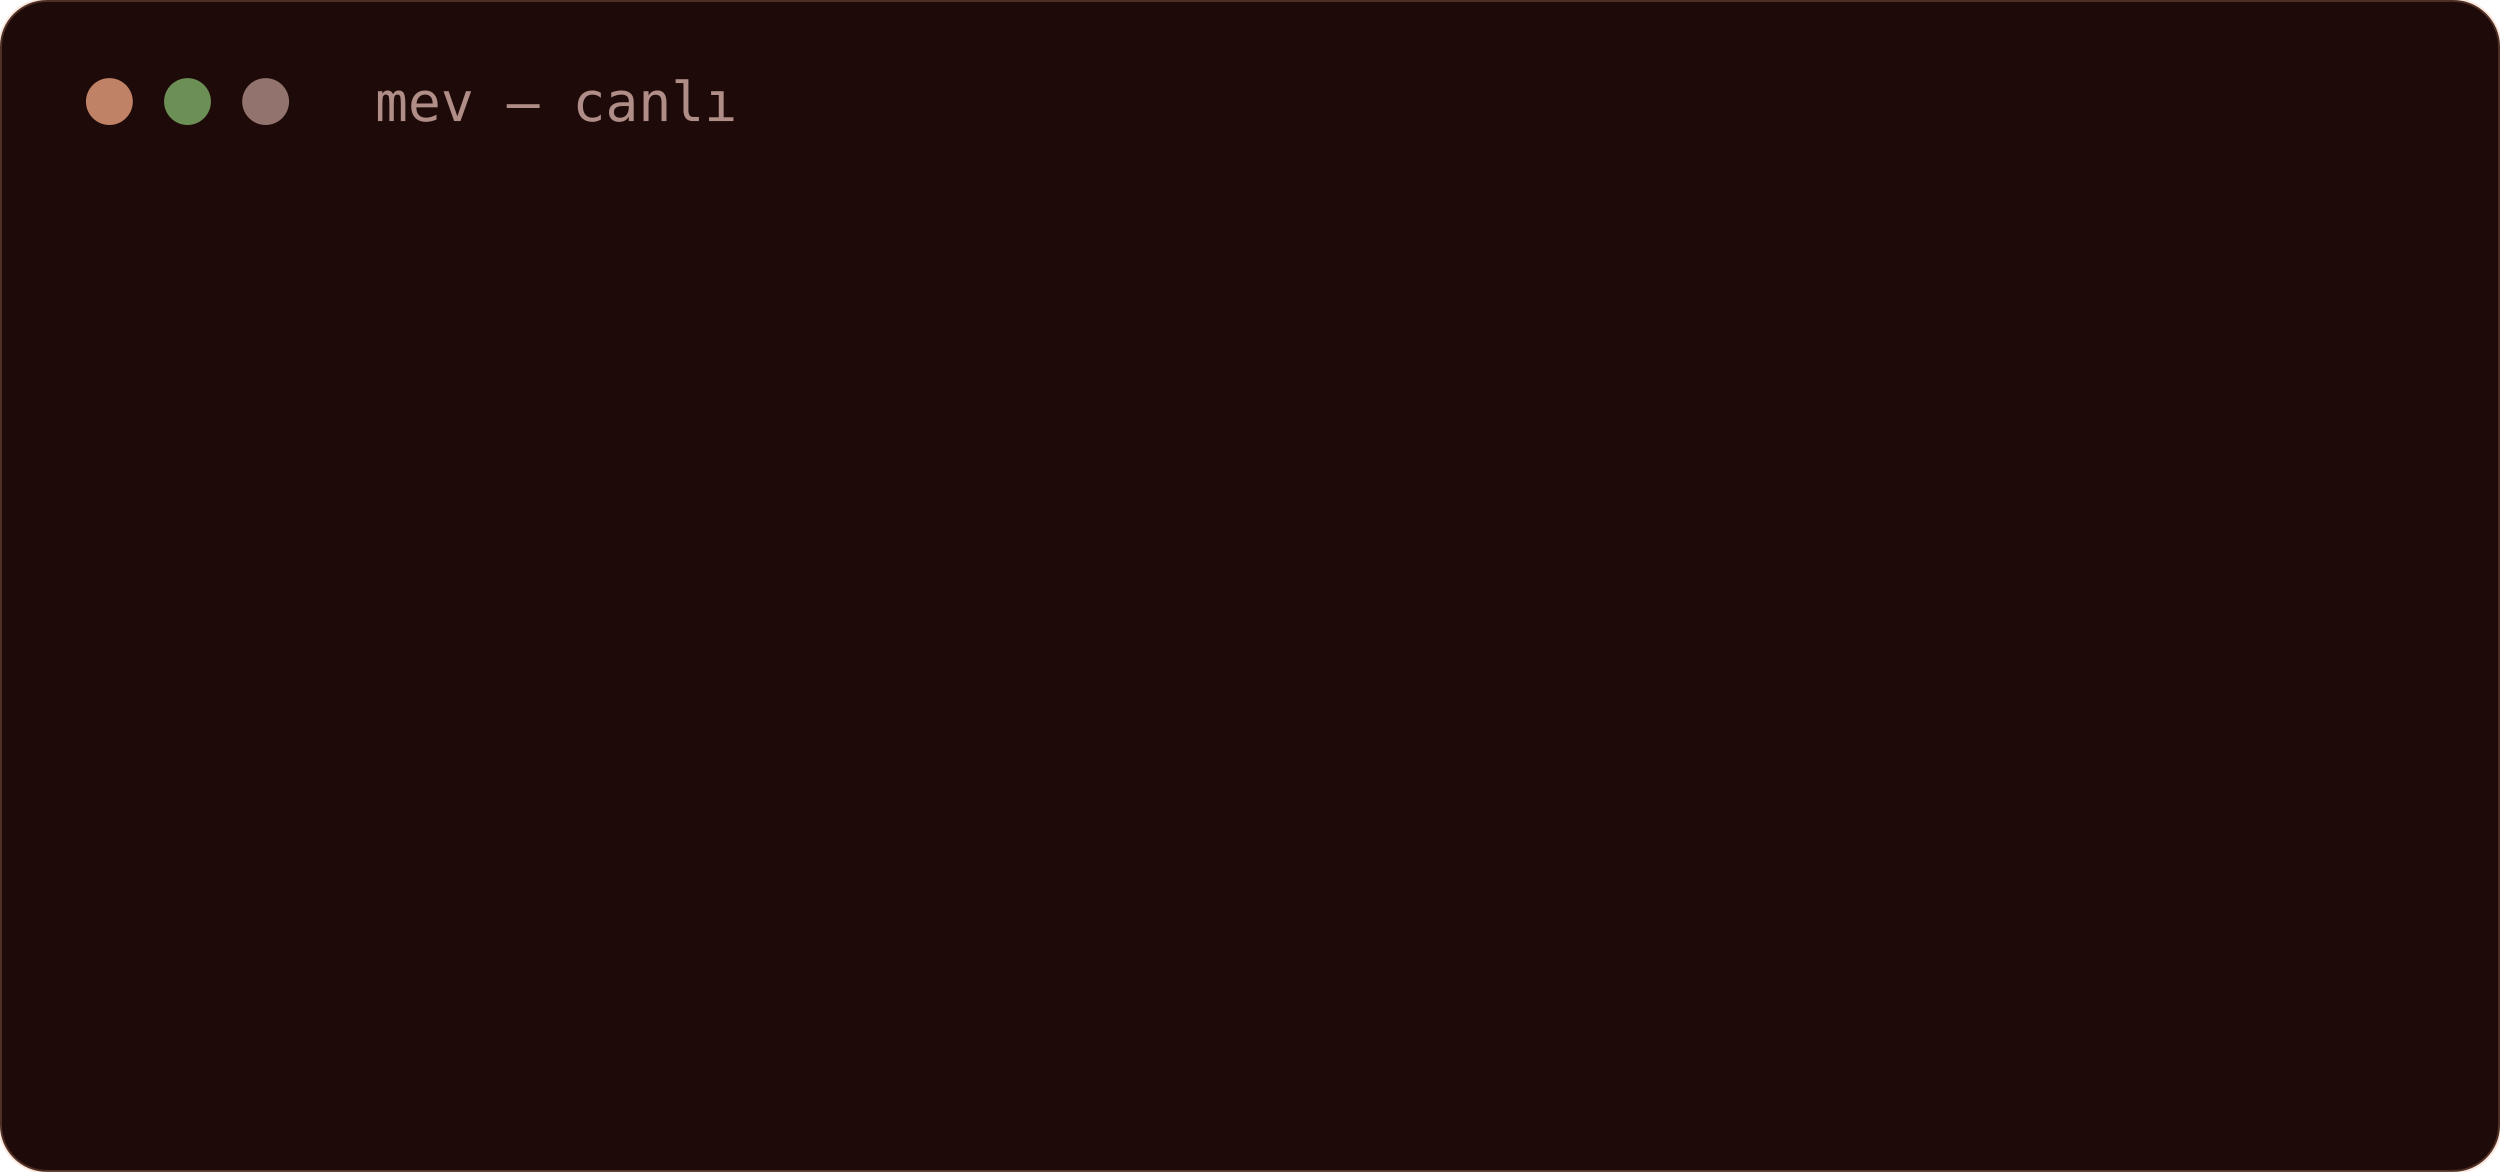
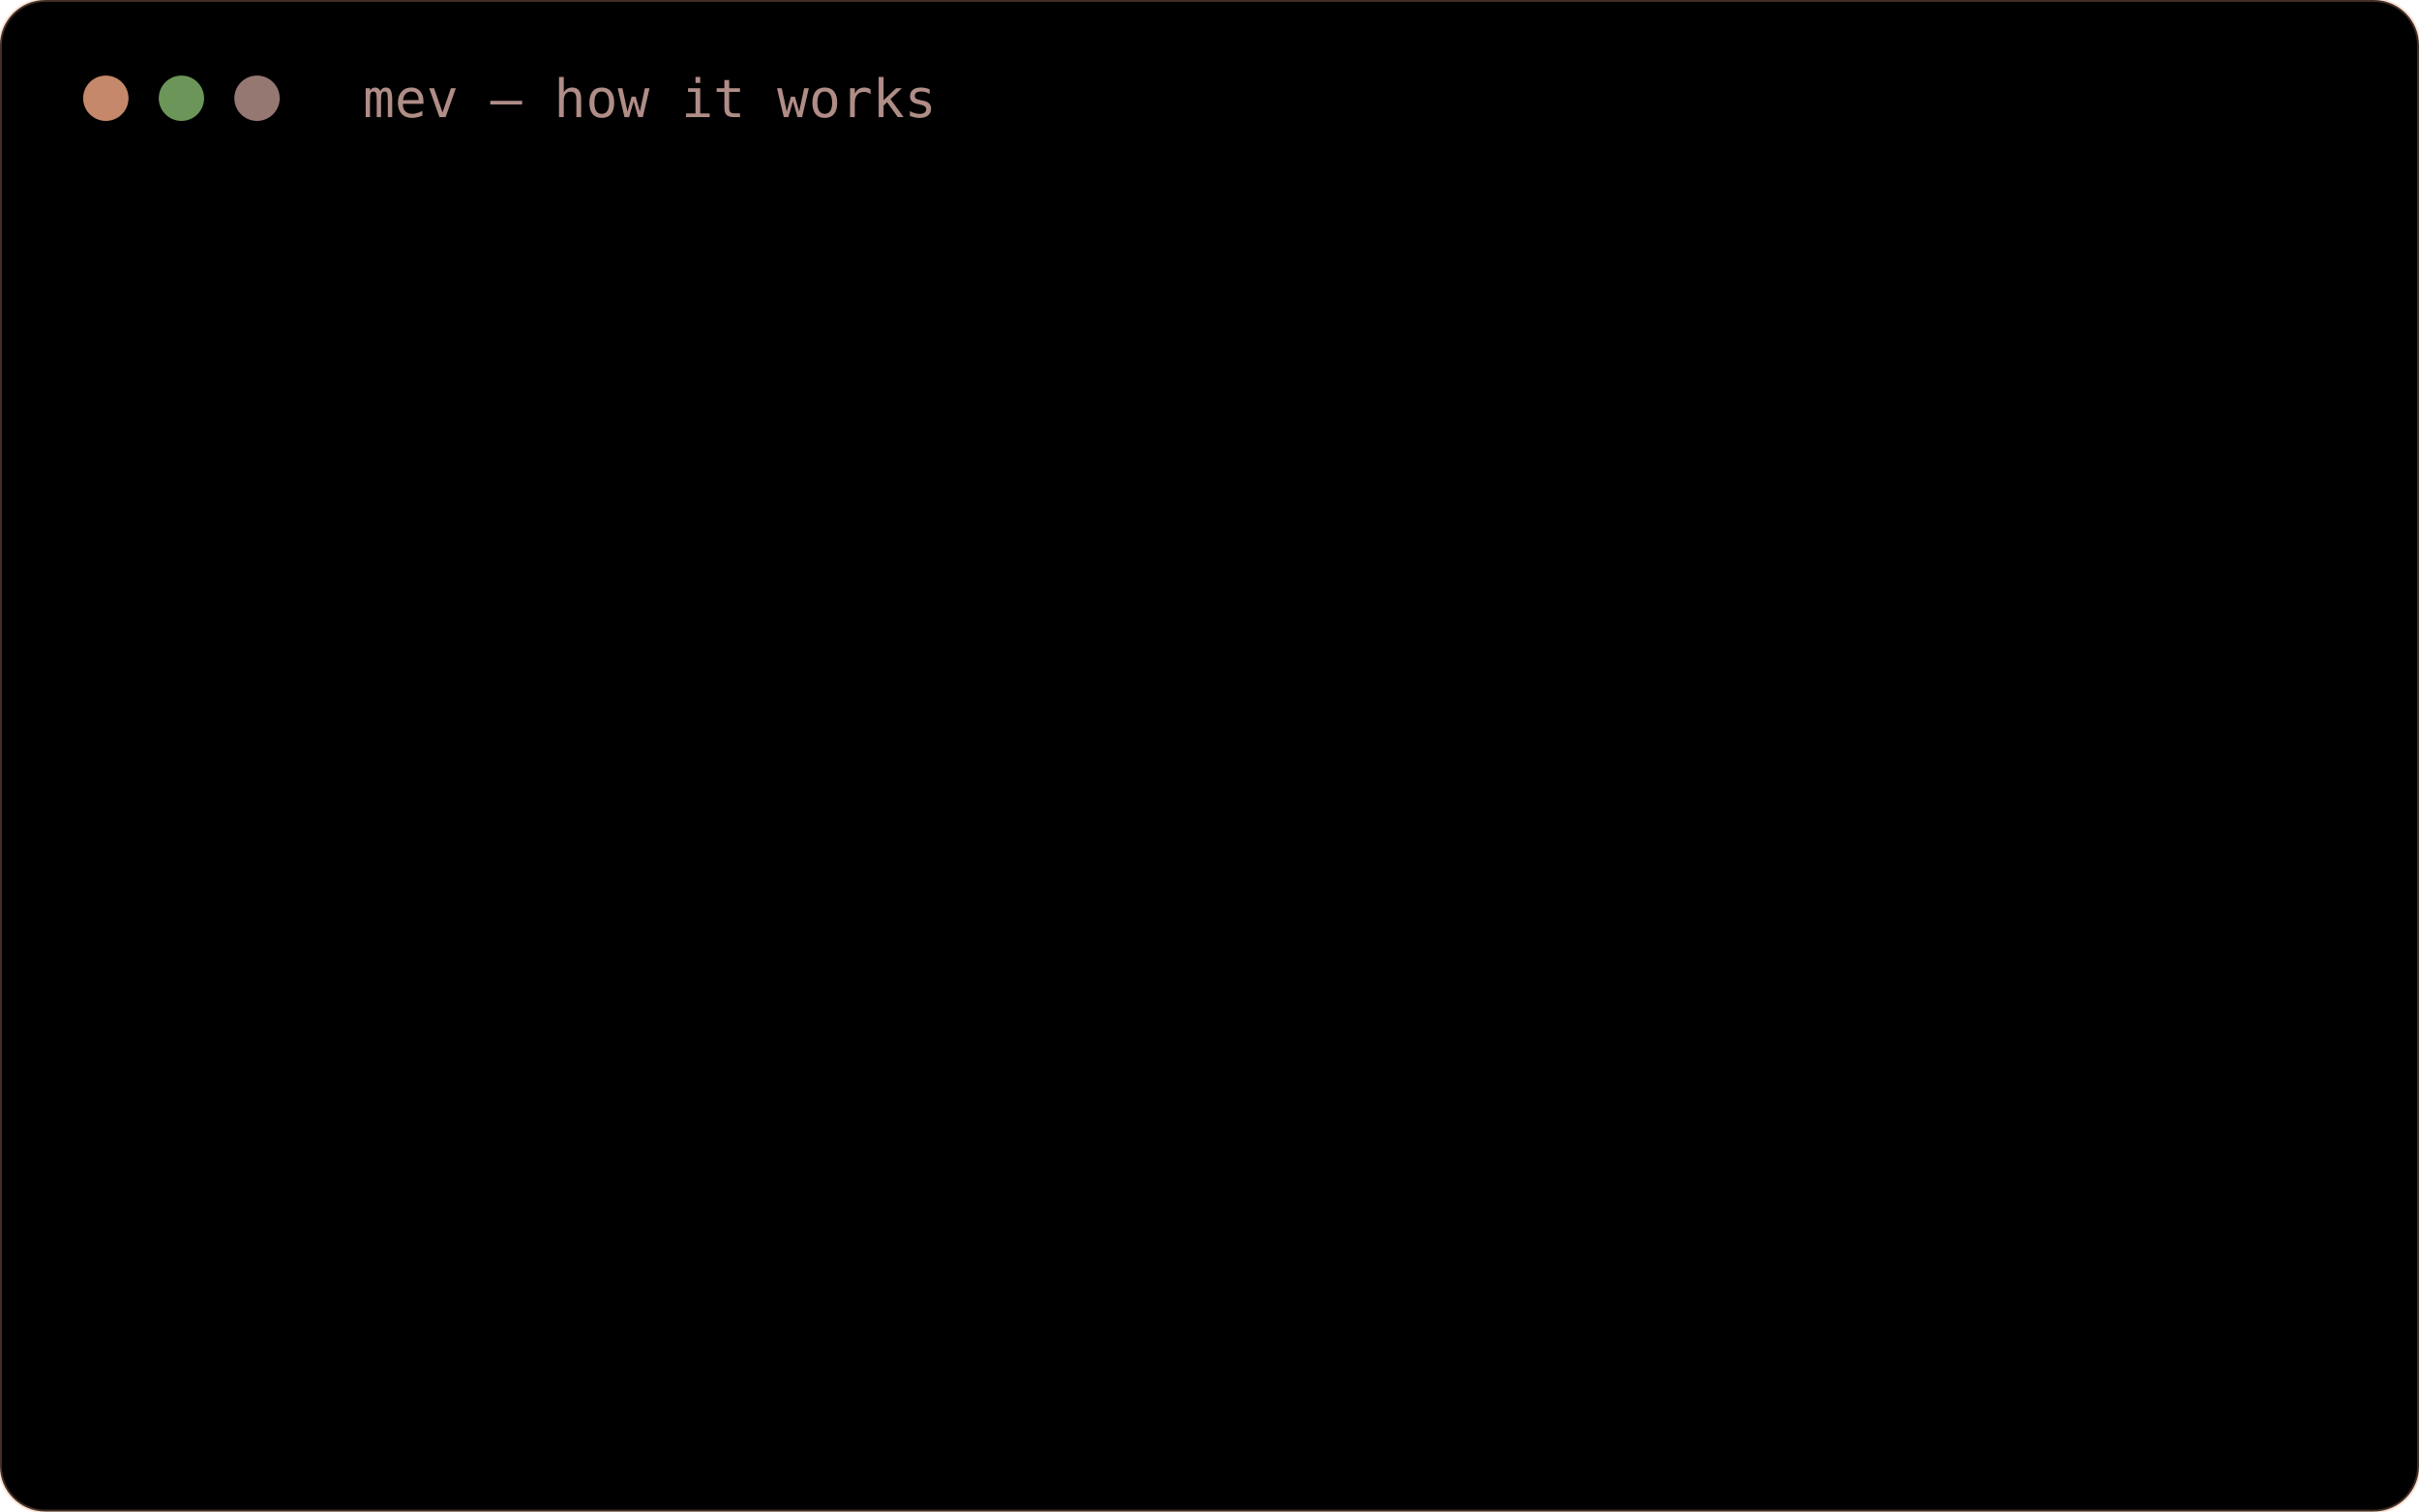
- <svg xmlns="http://www.w3.org/2000/svg" width="640" height="300" viewBox="0 0 640 300" font-family="Consolas, 'Cascadia Code', monospace">
-   <rect x="0" y="0" width="640" height="300" rx="12" fill="#1E0A08" />
-   <rect x="0" y="0" width="640" height="300" rx="12" fill="none" stroke="#E8A07E" stroke-opacity="0.25" />
-   <circle cx="28" cy="26" r="6" fill="#E8A07E" opacity="0.8" />
-   <circle cx="48" cy="26" r="6" fill="#7fb069" opacity="0.8" />
-   <circle cx="68" cy="26" r="6" fill="#B08D87" opacity="0.8" />
-   <text x="96" y="31" font-size="14" fill="#B08D87">mev — canlı</text>
-   <text x="28" y="70" font-size="15" fill="#B08D87" opacity="0">$ mev decide "faturamda çift çekim var"<animate attributeName="opacity" from="0" to="1" begin="0.4s" dur="0.3s" fill="freeze" />
-   </text>
-   <text x="28" y="100" font-size="15" font-weight="bold" fill="#7fb069" opacity="0">→ billing 0.93 · 0.14ms<animate attributeName="opacity" from="0" to="1" begin="1.3s" dur="0.3s" fill="freeze" />
-   </text>
-   <text x="28" y="140" font-size="15" fill="#B08D87" opacity="0">$ mev sfind "ödeme iade akışı nerede?"<animate attributeName="opacity" from="0" to="1" begin="2.2s" dur="0.3s" fill="freeze" />
-   </text>
-   <text x="28" y="170" font-size="15" font-weight="bold" fill="#E8A07E" opacity="0">→ refund_service.py 0.81 · 122ms<animate attributeName="opacity" from="0" to="1" begin="3.1s" dur="0.3s" fill="freeze" />
-   </text>
-   <text x="28" y="200" font-size="15" fill="#F3E6E1" opacity="0">→ invoice_gen.py 0.12 · grep: 0 sonuç<animate attributeName="opacity" from="0" to="1" begin="3.9s" dur="0.3s" fill="freeze" />
-   </text>
-   <text x="28" y="240" font-size="15" fill="#E8A07E" opacity="0">$ █<animate attributeName="opacity" values="0;1;0" begin="4.5s" dur="1s" repeatCount="indefinite" />
-   </text>
+ <svg xmlns="http://www.w3.org/2000/svg" width="640" height="400" viewBox="0 0 640 400" font-family="Consolas, 'Cascadia Code', monospace">
+   <rect x="0" y="0" width="640" height="400" rx="12" fill="#000000" />
+   <rect x="0" y="0" width="640" height="400" rx="12" fill="none" stroke="#E8A07E" stroke-opacity="0.3" />
+   <circle cx="28" cy="26" r="6" fill="#E8A07E" opacity="0.85" />
+   <circle cx="48" cy="26" r="6" fill="#7fb069" opacity="0.85" />
+   <circle cx="68" cy="26" r="6" fill="#B08D87" opacity="0.85" />
+   <text x="96" y="31" font-size="14" fill="#B08D87">mev — how it works</text>
+   <g opacity="0">
+     <animate attributeName="opacity" from="0" to="1" begin="0.4s" dur="0.3s" fill="freeze" />
+     <animate attributeName="opacity" from="1" to="0" begin="4.4s" dur="0.3s" fill="freeze" />
+     <text x="28" y="66" font-size="12" fill="#B08D87">ACT 1 · DECIDE — text in, verdict out</text>
+     <text x="28" y="96" font-size="15" fill="#F3E6E1">$ mev decide "double charge on my invoice"</text>
+     <text x="28" y="126" font-size="14" fill="#B08D87">billing 0.93 · technical 0.04 · other 0.03</text>
+     <rect x="28" y="138" width="200" height="10" rx="5" fill="#241012" />
+     <rect x="28" y="138" width="0" height="10" rx="5" fill="#7fb069">
+       <animate attributeName="width" from="0" to="186" begin="1.6s" dur="0.9s" fill="freeze" />
+     </rect>
+     <text x="28" y="172" font-size="15" font-weight="bold" fill="#7fb069">→ billing · conf 0.93 · 0.14ms · no text generated</text>
+   </g>
+   <g opacity="0">
+     <animate attributeName="opacity" from="0" to="1" begin="5.0s" dur="0.3s" fill="freeze" />
+     <animate attributeName="opacity" from="1" to="0" begin="9.0s" dur="0.3s" fill="freeze" />
+     <text x="28" y="66" font-size="12" fill="#B08D87">ACT 2 · SFIND — intent in, ranked files out</text>
+     <text x="28" y="96" font-size="15" fill="#F3E6E1">$ mev sfind "where is the refund flow?"</text>
+     <text x="28" y="126" font-size="14" fill="#B08D87" opacity="0">scanning 490 files…<animate attributeName="opacity" from="0" to="1" begin="5.8s" dur="0.2s" fill="freeze" />
+     </text>
+     <text x="28" y="152" font-size="14" fill="#E8A07E" opacity="0">1. refund_service.py · 0.81<animate attributeName="opacity" from="0" to="1" begin="6.6s" dur="0.2s" fill="freeze" />
+     </text>
+     <text x="28" y="176" font-size="14" fill="#E8A07E" opacity="0">2. invoice_gen.py · 0.12<animate attributeName="opacity" from="0" to="1" begin="7.2s" dur="0.2s" fill="freeze" />
+     </text>
+     <text x="28" y="200" font-size="14" fill="#B08D87" opacity="0">grep on the same intent: 0 results<animate attributeName="opacity" from="0" to="1" begin="7.8s" dur="0.2s" fill="freeze" />
+     </text>
+   </g>
+   <g opacity="0">
+     <animate attributeName="opacity" from="0" to="1" begin="9.6s" dur="0.3s" fill="freeze" />
+     <animate attributeName="opacity" from="1" to="0" begin="13.4s" dur="0.3s" fill="freeze" />
+     <text x="28" y="66" font-size="12" fill="#B08D87">ACT 3 · GATE — confidence decides what happens</text>
+     <text x="28" y="100" font-size="15" fill="#7fb069">✓ conf ≥ 0.85 → act automatically</text>
+     <text x="28" y="130" font-size="15" fill="#E8A07E">○ 0.50–0.84 → show top-3, continue</text>
+     <text x="28" y="160" font-size="15" fill="#e07a6a">✗ conf &lt; 0.50 → stop, ask a human</text>
+     <text x="28" y="196" font-size="14" fill="#B08D87">no guessing · every answer carries its doubt</text>
+   </g>
+   <rect x="16" y="384" width="0" height="3" fill="#E8A07E" opacity="0.7">
+     <animate attributeName="width" from="0" to="608" begin="0s" dur="14s" repeatCount="indefinite" />
+   </rect>
</svg>
